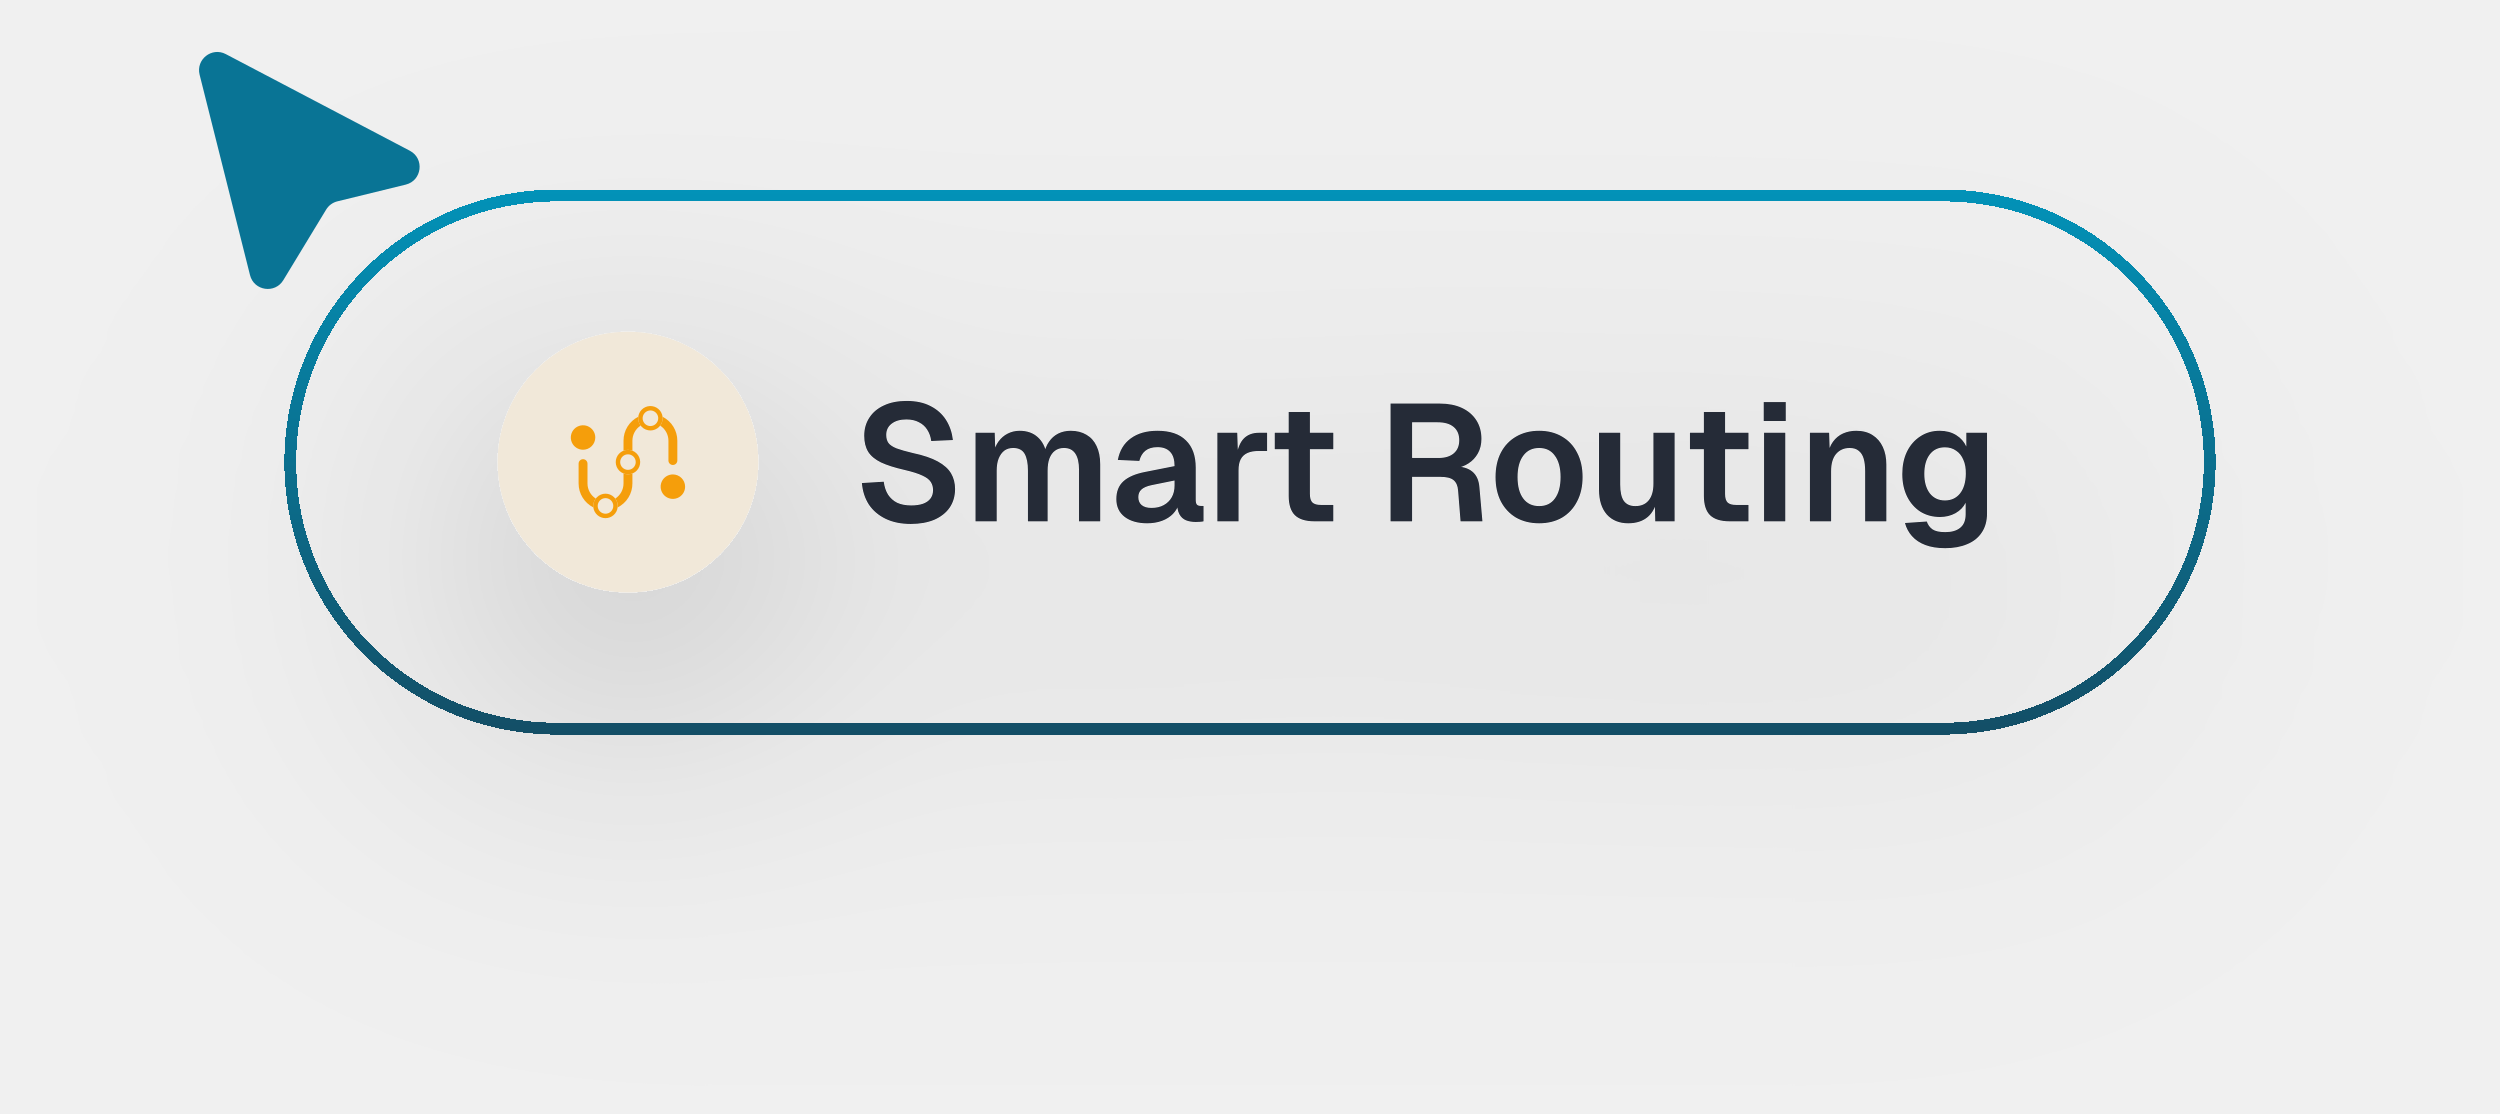
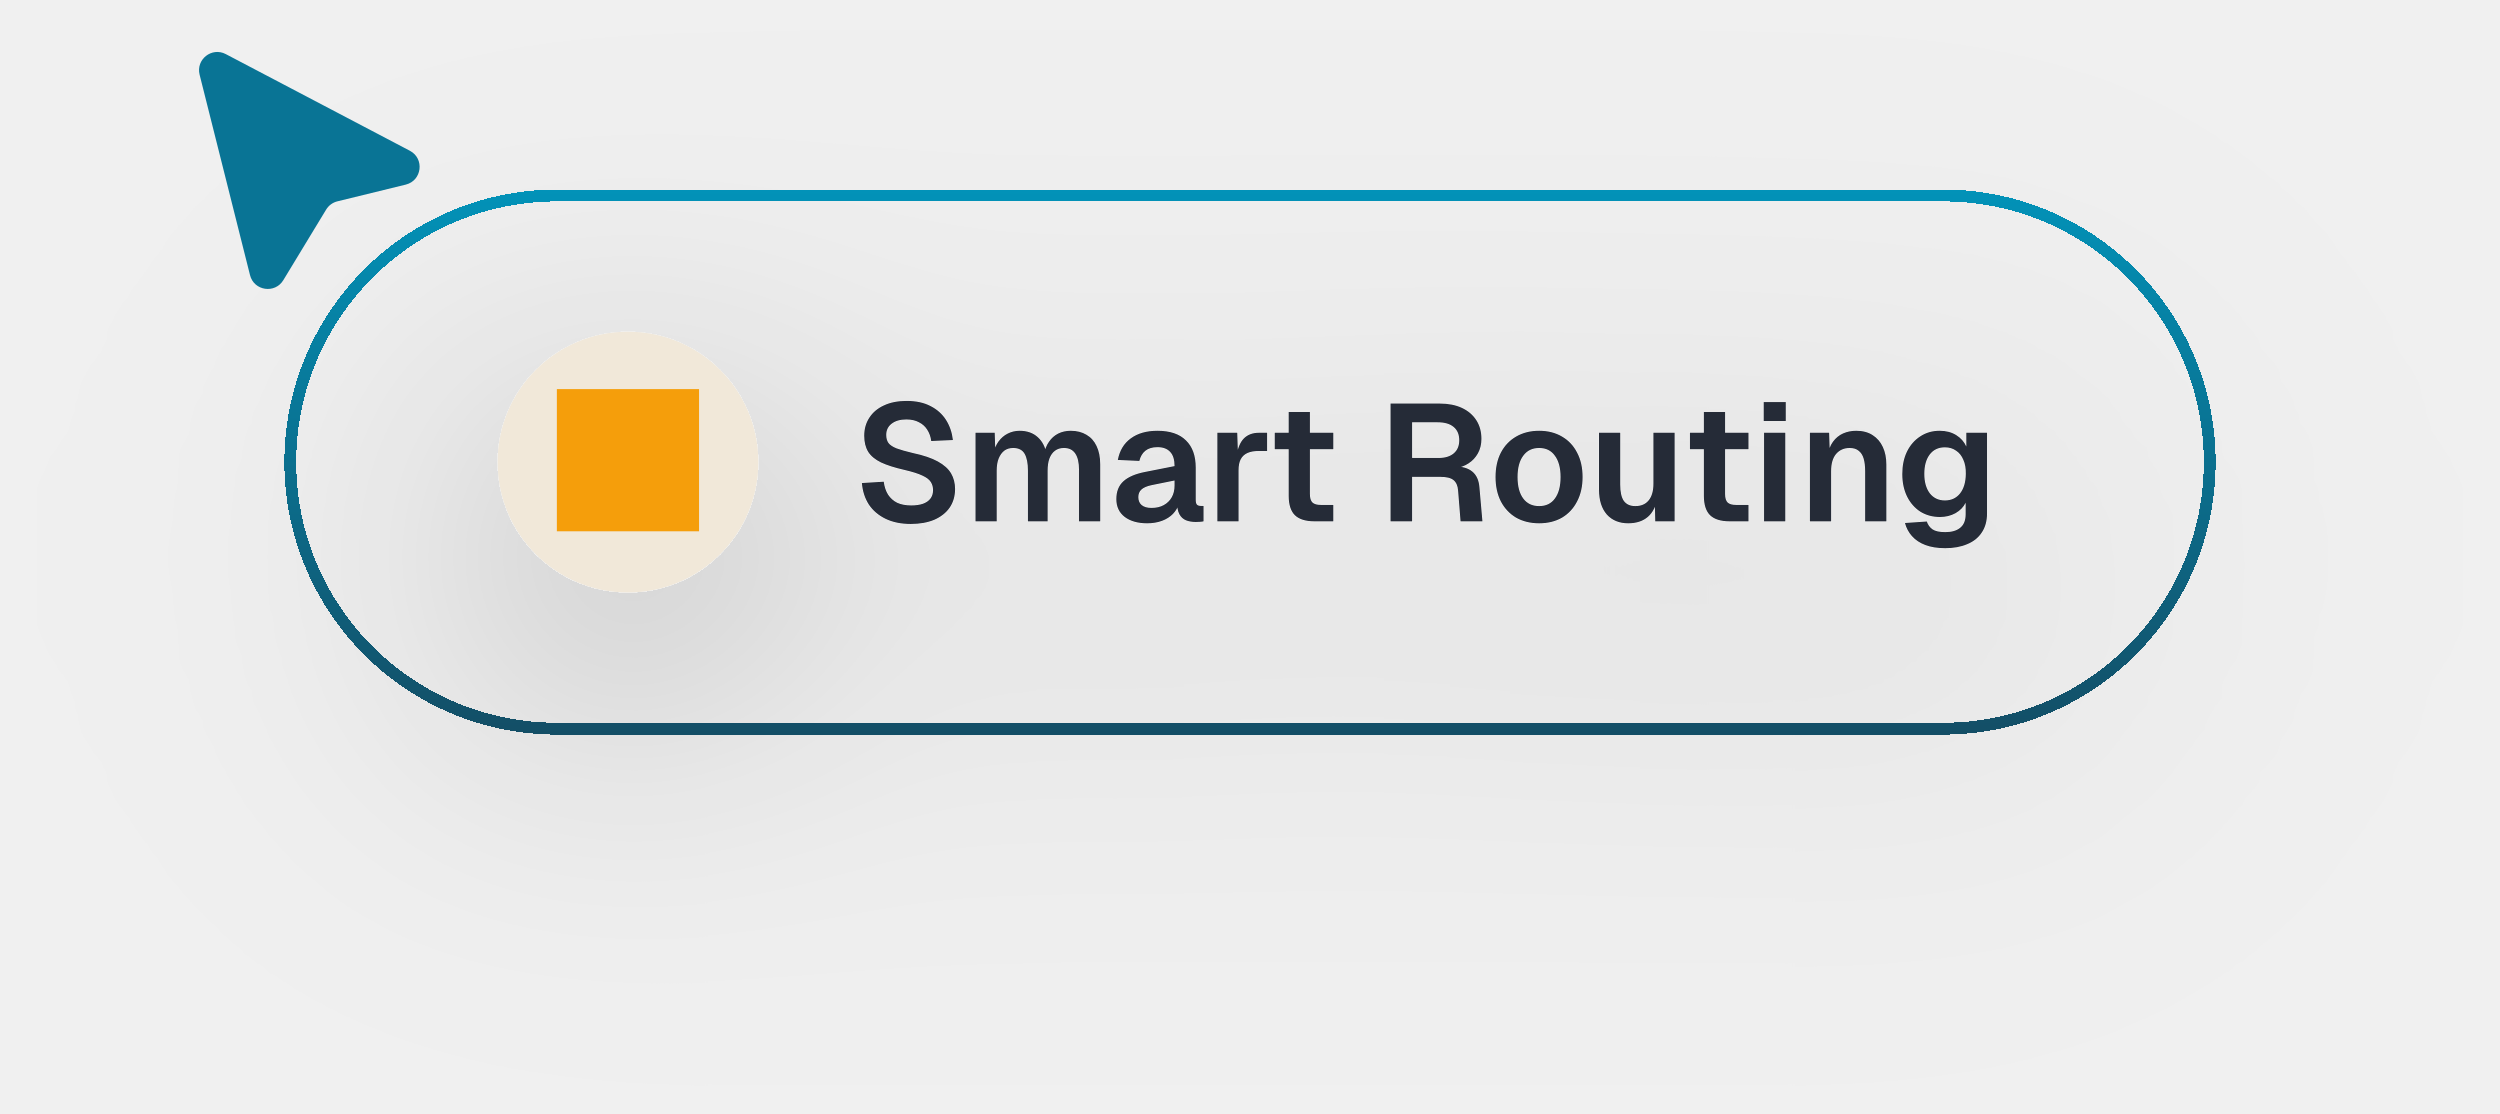
<svg xmlns="http://www.w3.org/2000/svg" width="211" height="94" viewBox="0 0 211 94" fill="none">
  <g filter="url(#filter0_d_1_5332)">
    <rect x="24.5" y="16.5" width="162" height="45" rx="22.5" stroke="url(#paint0_linear_1_5332)" shape-rendering="crispEdges" />
    <rect x="42" y="28" width="22" height="22" rx="11" fill="#F59E0B" fill-opacity="0.102" />
-     <g clip-path="url(#clip0_1_5332)">
-       <path d="M51.101 41.666C50.828 41.668 50.566 41.778 50.373 41.972C50.18 42.166 50.071 42.428 50.07 42.701C50.07 42.743 50.074 42.784 50.078 42.825C50.109 43.076 50.23 43.306 50.419 43.473C50.608 43.64 50.851 43.732 51.104 43.732C51.356 43.732 51.599 43.64 51.788 43.473C51.977 43.306 52.099 43.076 52.129 42.825C52.133 42.784 52.137 42.743 52.137 42.701C52.136 42.427 52.026 42.164 51.832 41.971C51.638 41.777 51.376 41.667 51.101 41.666ZM51.101 43.357C51.015 43.357 50.929 43.34 50.85 43.306C50.77 43.273 50.697 43.224 50.637 43.163C50.576 43.102 50.528 43.029 50.495 42.949C50.462 42.869 50.445 42.784 50.445 42.697C50.446 42.611 50.463 42.525 50.496 42.446C50.529 42.366 50.578 42.294 50.639 42.233C50.701 42.172 50.773 42.123 50.853 42.091C50.933 42.058 51.019 42.041 51.105 42.041C51.192 42.041 51.277 42.059 51.357 42.092C51.437 42.125 51.509 42.174 51.57 42.235C51.631 42.297 51.679 42.369 51.712 42.449C51.745 42.529 51.762 42.615 51.761 42.701C51.761 43.064 51.467 43.358 51.105 43.358L51.101 43.357ZM55.921 35.175C55.889 34.914 55.758 34.676 55.556 34.508C55.354 34.34 55.096 34.256 54.834 34.271C54.572 34.287 54.325 34.402 54.145 34.593C53.965 34.783 53.864 35.036 53.862 35.298C53.862 35.572 53.971 35.835 54.165 36.029C54.359 36.222 54.621 36.331 54.895 36.331C55.169 36.331 55.432 36.222 55.626 36.029C55.819 35.835 55.928 35.572 55.928 35.298C55.929 35.257 55.925 35.216 55.921 35.175ZM54.898 35.959C54.768 35.959 54.641 35.921 54.532 35.849C54.424 35.777 54.339 35.675 54.289 35.554C54.239 35.434 54.226 35.302 54.251 35.174C54.276 35.047 54.338 34.929 54.43 34.837C54.521 34.745 54.638 34.682 54.766 34.656C54.894 34.63 55.026 34.643 55.146 34.692C55.267 34.742 55.37 34.826 55.442 34.934C55.515 35.041 55.554 35.169 55.554 35.299C55.554 35.473 55.485 35.64 55.362 35.764C55.239 35.888 55.073 35.958 54.898 35.959ZM53.375 38.039C53.249 37.989 53.114 37.966 52.979 37.968C52.843 37.971 52.71 38.001 52.586 38.055C52.462 38.109 52.349 38.188 52.256 38.285C52.162 38.383 52.088 38.498 52.039 38.624C51.99 38.751 51.966 38.885 51.969 39.021C51.971 39.156 52.001 39.29 52.055 39.414C52.11 39.538 52.188 39.65 52.286 39.744C52.383 39.837 52.499 39.911 52.625 39.96C52.751 40.01 52.886 40.033 53.021 40.031C53.156 40.028 53.29 39.998 53.414 39.944C53.538 39.89 53.65 39.811 53.744 39.714C53.838 39.616 53.911 39.501 53.961 39.374C54.01 39.248 54.034 39.114 54.031 38.978C54.028 38.843 53.999 38.709 53.944 38.585C53.89 38.461 53.812 38.349 53.714 38.255C53.616 38.162 53.501 38.088 53.375 38.039ZM53 39.656C52.826 39.656 52.659 39.587 52.536 39.464C52.413 39.341 52.344 39.174 52.344 39C52.344 38.826 52.413 38.659 52.536 38.536C52.659 38.413 52.826 38.344 53 38.344C53.174 38.344 53.341 38.413 53.464 38.536C53.587 38.659 53.656 38.826 53.656 39C53.656 39.174 53.587 39.341 53.464 39.464C53.341 39.587 53.174 39.656 53 39.656Z" fill="#F59E0B" />
-       <path d="M52.625 39.961V40.805C52.625 41.059 52.561 41.309 52.439 41.531C52.317 41.754 52.141 41.943 51.927 42.08C52.064 42.259 52.138 42.477 52.138 42.702C52.138 42.744 52.134 42.785 52.131 42.826C52.505 42.637 52.82 42.349 53.039 41.992C53.259 41.635 53.375 41.224 53.375 40.805V39.961C53.134 40.056 52.866 40.056 52.625 39.961ZM50.242 36.925C50.242 36.721 50.181 36.522 50.068 36.352C49.954 36.182 49.793 36.05 49.605 35.971C49.416 35.893 49.208 35.873 49.008 35.913C48.808 35.952 48.624 36.051 48.479 36.195C48.335 36.339 48.237 36.523 48.197 36.724C48.157 36.924 48.177 37.131 48.255 37.32C48.333 37.509 48.465 37.67 48.635 37.784C48.805 37.897 49.005 37.958 49.209 37.958C49.483 37.957 49.745 37.848 49.938 37.655C50.132 37.461 50.241 37.199 50.242 36.925ZM49.584 40.804V39.131C49.584 39.031 49.544 38.936 49.474 38.866C49.404 38.795 49.308 38.756 49.209 38.756C49.109 38.756 49.014 38.795 48.944 38.866C48.873 38.936 48.834 39.031 48.834 39.131V40.804C48.834 41.659 49.315 42.441 50.079 42.825C50.047 42.56 50.12 42.292 50.282 42.079C50.068 41.942 49.892 41.754 49.77 41.531C49.648 41.308 49.584 41.058 49.584 40.804ZM56.791 40.042C56.587 40.042 56.387 40.102 56.217 40.216C56.047 40.329 55.915 40.49 55.837 40.679C55.759 40.868 55.738 41.075 55.778 41.276C55.818 41.476 55.916 41.66 56.06 41.804C56.205 41.949 56.389 42.047 56.589 42.087C56.789 42.127 56.997 42.106 57.185 42.028C57.374 41.95 57.535 41.818 57.649 41.648C57.763 41.479 57.823 41.279 57.823 41.075C57.823 40.801 57.714 40.538 57.52 40.345C57.327 40.151 57.064 40.042 56.791 40.042ZM56.416 37.195V38.869C56.416 38.968 56.456 39.064 56.526 39.134C56.596 39.204 56.692 39.244 56.791 39.244C56.891 39.244 56.986 39.204 57.056 39.134C57.127 39.064 57.166 38.968 57.166 38.869V37.195C57.166 36.776 57.049 36.366 56.83 36.009C56.61 35.652 56.295 35.364 55.921 35.175C55.925 35.216 55.929 35.257 55.929 35.298C55.928 35.523 55.854 35.742 55.718 35.921C55.931 36.058 56.107 36.246 56.229 36.469C56.351 36.692 56.416 36.941 56.416 37.195ZM53.87 35.175C53.495 35.363 53.181 35.652 52.961 36.008C52.741 36.365 52.624 36.776 52.625 37.195V38.039C52.866 37.945 53.134 37.945 53.375 38.039V37.195C53.375 36.941 53.439 36.691 53.561 36.469C53.682 36.246 53.858 36.057 54.072 35.92C53.936 35.741 53.862 35.523 53.861 35.298C53.862 35.257 53.867 35.216 53.87 35.175Z" fill="#F59E0B" />
-     </g>
+     <path d="M47 44.84H59V32.84H47V44.84Z" fill="#F59E0B" />
    <path d="M76.872 44.224C76.051 44.224 75.341 44.079 74.744 43.79C74.147 43.501 73.675 43.099 73.33 42.586C72.994 42.063 72.798 41.457 72.742 40.766L74.59 40.654C74.646 41.083 74.767 41.447 74.954 41.746C75.15 42.045 75.407 42.273 75.724 42.432C76.051 42.581 76.443 42.656 76.9 42.656C77.292 42.656 77.623 42.609 77.894 42.516C78.174 42.413 78.384 42.269 78.524 42.082C78.673 41.886 78.748 41.648 78.748 41.368C78.748 41.116 78.687 40.892 78.566 40.696C78.445 40.491 78.211 40.309 77.866 40.15C77.521 39.982 77.007 39.819 76.326 39.66C75.505 39.473 74.847 39.263 74.352 39.03C73.857 38.787 73.498 38.489 73.274 38.134C73.05 37.77 72.938 37.317 72.938 36.776C72.938 36.197 73.083 35.689 73.372 35.25C73.661 34.802 74.072 34.457 74.604 34.214C75.136 33.962 75.775 33.836 76.522 33.836C77.315 33.836 77.987 33.981 78.538 34.27C79.089 34.55 79.523 34.937 79.84 35.432C80.157 35.927 80.353 36.496 80.428 37.14L78.594 37.224C78.547 36.86 78.435 36.543 78.258 36.272C78.09 36.001 77.857 35.791 77.558 35.642C77.269 35.483 76.914 35.404 76.494 35.404C75.971 35.404 75.556 35.525 75.248 35.768C74.949 36.001 74.8 36.314 74.8 36.706C74.8 36.977 74.861 37.201 74.982 37.378C75.113 37.555 75.341 37.709 75.668 37.84C75.995 37.961 76.452 38.092 77.04 38.232C77.927 38.419 78.631 38.657 79.154 38.946C79.677 39.235 80.05 39.571 80.274 39.954C80.498 40.337 80.61 40.775 80.61 41.27C80.61 41.877 80.456 42.404 80.148 42.852C79.84 43.291 79.406 43.631 78.846 43.874C78.286 44.107 77.628 44.224 76.872 44.224ZM82.332 44V36.524H83.956L84.012 38.358L83.844 38.274C83.928 37.873 84.072 37.532 84.278 37.252C84.492 36.963 84.749 36.743 85.048 36.594C85.356 36.435 85.692 36.356 86.056 36.356C86.69 36.356 87.204 36.538 87.596 36.902C87.988 37.257 88.235 37.747 88.338 38.372H88.1C88.184 37.933 88.328 37.569 88.534 37.28C88.739 36.981 88.996 36.753 89.304 36.594C89.621 36.435 89.976 36.356 90.368 36.356C90.881 36.356 91.324 36.468 91.698 36.692C92.071 36.907 92.356 37.224 92.552 37.644C92.757 38.064 92.86 38.582 92.86 39.198V44H91.068V39.66C91.068 39.044 90.96 38.582 90.746 38.274C90.54 37.966 90.223 37.812 89.794 37.812C89.504 37.812 89.257 37.887 89.052 38.036C88.846 38.185 88.688 38.405 88.576 38.694C88.473 38.974 88.422 39.315 88.422 39.716V44H86.756V39.716C86.756 39.1 86.662 38.629 86.476 38.302C86.289 37.975 85.967 37.812 85.51 37.812C85.22 37.812 84.973 37.887 84.768 38.036C84.572 38.185 84.413 38.405 84.292 38.694C84.18 38.974 84.124 39.315 84.124 39.716V44H82.332ZM96.82 44.168C96.036 44.168 95.406 43.991 94.93 43.636C94.454 43.272 94.216 42.768 94.216 42.124C94.216 41.48 94.417 40.976 94.818 40.612C95.219 40.248 95.831 39.987 96.652 39.828L99.13 39.338C99.13 38.806 99.009 38.409 98.766 38.148C98.523 37.877 98.164 37.742 97.688 37.742C97.259 37.742 96.918 37.845 96.666 38.05C96.423 38.246 96.255 38.531 96.162 38.904L94.342 38.82C94.491 38.027 94.855 37.42 95.434 37C96.013 36.571 96.764 36.356 97.688 36.356C98.752 36.356 99.555 36.627 100.096 37.168C100.647 37.7 100.922 38.465 100.922 39.464V42.18C100.922 42.376 100.955 42.511 101.02 42.586C101.095 42.661 101.202 42.698 101.342 42.698H101.58V44C101.524 44.019 101.431 44.033 101.3 44.042C101.179 44.051 101.053 44.056 100.922 44.056C100.614 44.056 100.339 44.009 100.096 43.916C99.853 43.813 99.667 43.641 99.536 43.398C99.405 43.146 99.34 42.805 99.34 42.376L99.494 42.488C99.419 42.815 99.256 43.109 99.004 43.37C98.761 43.622 98.453 43.818 98.08 43.958C97.707 44.098 97.287 44.168 96.82 44.168ZM97.184 42.866C97.585 42.866 97.931 42.787 98.22 42.628C98.509 42.469 98.733 42.25 98.892 41.97C99.051 41.69 99.13 41.359 99.13 40.976V40.556L97.198 40.948C96.797 41.032 96.507 41.158 96.33 41.326C96.162 41.485 96.078 41.695 96.078 41.956C96.078 42.245 96.171 42.469 96.358 42.628C96.554 42.787 96.829 42.866 97.184 42.866ZM102.744 44V36.524H104.424L104.494 38.596L104.34 38.568C104.452 37.849 104.662 37.331 104.97 37.014C105.287 36.687 105.716 36.524 106.258 36.524H106.944V38.064H106.244C105.861 38.064 105.544 38.12 105.292 38.232C105.04 38.344 104.848 38.521 104.718 38.764C104.596 38.997 104.536 39.305 104.536 39.688V44H102.744ZM110.935 44C110.188 44 109.638 43.827 109.283 43.482C108.938 43.137 108.765 42.595 108.765 41.858V34.774H110.557V41.69C110.557 42.035 110.632 42.278 110.781 42.418C110.93 42.549 111.164 42.614 111.481 42.614H112.531V44H110.935ZM107.589 37.91V36.524H112.531V37.91H107.589ZM117.362 44V34.06H121.52C122.239 34.06 122.86 34.181 123.382 34.424C123.905 34.667 124.311 35.012 124.6 35.46C124.89 35.908 125.034 36.435 125.034 37.042C125.034 37.499 124.936 37.905 124.74 38.26C124.544 38.615 124.278 38.899 123.942 39.114C123.616 39.329 123.252 39.459 122.85 39.506L122.78 39.366C123.424 39.366 123.919 39.511 124.264 39.8C124.619 40.089 124.82 40.533 124.866 41.13L125.118 44H123.27L123.06 41.396C123.032 41.004 122.906 40.715 122.682 40.528C122.458 40.341 122.085 40.248 121.562 40.248H119.182V44H117.362ZM119.182 38.652H121.408C121.959 38.652 122.388 38.521 122.696 38.26C123.004 37.999 123.158 37.63 123.158 37.154C123.158 36.669 123 36.295 122.682 36.034C122.374 35.773 121.922 35.642 121.324 35.642H119.182V38.652ZM129.904 44.168C129.166 44.168 128.518 44.009 127.958 43.692C127.407 43.365 126.978 42.908 126.67 42.32C126.371 41.732 126.222 41.046 126.222 40.262C126.222 39.469 126.371 38.783 126.67 38.204C126.978 37.616 127.407 37.163 127.958 36.846C128.518 36.519 129.166 36.356 129.904 36.356C130.641 36.356 131.285 36.519 131.836 36.846C132.386 37.163 132.811 37.616 133.11 38.204C133.418 38.783 133.572 39.469 133.572 40.262C133.572 41.046 133.418 41.732 133.11 42.32C132.811 42.908 132.386 43.365 131.836 43.692C131.285 44.009 130.641 44.168 129.904 44.168ZM129.904 42.712C130.482 42.712 130.926 42.497 131.234 42.068C131.551 41.639 131.71 41.037 131.71 40.262C131.71 39.497 131.551 38.899 131.234 38.47C130.926 38.031 130.482 37.812 129.904 37.812C129.325 37.812 128.877 38.031 128.56 38.47C128.242 38.899 128.084 39.497 128.084 40.262C128.084 41.037 128.242 41.639 128.56 42.068C128.877 42.497 129.325 42.712 129.904 42.712ZM137.419 44.168C136.663 44.168 136.061 43.921 135.613 43.426C135.174 42.922 134.955 42.227 134.955 41.34V36.524H136.747V40.892C136.747 41.517 136.849 41.979 137.055 42.278C137.269 42.567 137.591 42.712 138.021 42.712C138.506 42.712 138.879 42.553 139.141 42.236C139.411 41.909 139.547 41.438 139.547 40.822V36.524H141.339V44H139.701L139.659 41.942L139.883 42.012C139.771 42.721 139.505 43.258 139.085 43.622C138.665 43.986 138.109 44.168 137.419 44.168ZM145.976 44C145.229 44 144.679 43.827 144.324 43.482C143.979 43.137 143.806 42.595 143.806 41.858V34.774H145.598V41.69C145.598 42.035 145.673 42.278 145.822 42.418C145.971 42.549 146.205 42.614 146.522 42.614H147.572V44H145.976ZM142.63 37.91V36.524H147.572V37.91H142.63ZM148.886 44V36.524H150.678V44H148.886ZM148.858 35.53V33.934H150.72V35.53H148.858ZM152.755 44V36.524H154.379L154.449 38.624L154.239 38.54C154.314 38.017 154.468 37.597 154.701 37.28C154.935 36.963 155.219 36.729 155.555 36.58C155.891 36.431 156.26 36.356 156.661 36.356C157.212 36.356 157.674 36.477 158.047 36.72C158.43 36.963 158.719 37.299 158.915 37.728C159.111 38.148 159.209 38.638 159.209 39.198V44H157.417V39.772C157.417 39.352 157.375 38.997 157.291 38.708C157.207 38.419 157.067 38.199 156.871 38.05C156.685 37.891 156.433 37.812 156.115 37.812C155.639 37.812 155.257 37.98 154.967 38.316C154.687 38.652 154.547 39.137 154.547 39.772V44H152.755ZM164.178 46.268C163.525 46.268 162.965 46.179 162.498 46.002C162.031 45.825 161.653 45.573 161.364 45.246C161.084 44.929 160.888 44.56 160.776 44.14L162.624 44.014C162.717 44.294 162.876 44.513 163.1 44.672C163.333 44.831 163.693 44.91 164.178 44.91C164.729 44.91 165.153 44.784 165.452 44.532C165.751 44.289 165.9 43.907 165.9 43.384V42.432C165.723 42.796 165.438 43.09 165.046 43.314C164.654 43.529 164.215 43.636 163.73 43.636C163.114 43.636 162.563 43.487 162.078 43.188C161.602 42.88 161.229 42.455 160.958 41.914C160.687 41.363 160.552 40.729 160.552 40.01C160.552 39.291 160.683 38.661 160.944 38.12C161.215 37.569 161.588 37.14 162.064 36.832C162.54 36.515 163.086 36.356 163.702 36.356C164.243 36.356 164.71 36.477 165.102 36.72C165.494 36.963 165.779 37.285 165.956 37.686V36.524H167.706V43.342C167.706 43.977 167.557 44.513 167.258 44.952C166.969 45.391 166.558 45.717 166.026 45.932C165.503 46.156 164.887 46.268 164.178 46.268ZM164.15 42.236C164.682 42.236 165.107 42.04 165.424 41.648C165.741 41.247 165.905 40.696 165.914 39.996C165.923 39.529 165.853 39.133 165.704 38.806C165.564 38.47 165.359 38.213 165.088 38.036C164.827 37.849 164.514 37.756 164.15 37.756C163.599 37.756 163.17 37.961 162.862 38.372C162.563 38.773 162.414 39.315 162.414 39.996C162.414 40.677 162.568 41.223 162.876 41.634C163.193 42.035 163.618 42.236 164.15 42.236Z" fill="#252B37" />
  </g>
  <path d="M21.102 23.223L16.847 6.305C16.522 5.014 17.878 3.947 19.056 4.566L34.591 12.723C35.847 13.382 35.62 15.245 34.242 15.582L28.476 16.993C28.079 17.09 27.738 17.341 27.526 17.69L23.912 23.646C23.203 24.815 21.436 24.549 21.102 23.223Z" fill="#097495" />
  <defs>
    <filter id="filter0_d_1_5332" x="0" y="0" width="211" height="94" filterUnits="userSpaceOnUse" color-interpolation-filters="sRGB">
      <feFlood flood-opacity="0" result="BackgroundImageFix" />
      <feColorMatrix in="SourceAlpha" type="matrix" values="0 0 0 0 0 0 0 0 0 0 0 0 0 0 0 0 0 0 127 0" result="hardAlpha" />
      <feOffset dy="8" />
      <feGaussianBlur stdDeviation="12" />
      <feComposite in2="hardAlpha" operator="out" />
      <feColorMatrix type="matrix" values="0 0 0 0 0 0 0 0 0 0 0 0 0 0 0 0 0 0 0.251 0" />
      <feBlend mode="normal" in2="BackgroundImageFix" result="effect1_dropShadow_1_5332" />
      <feBlend mode="normal" in="SourceGraphic" in2="effect1_dropShadow_1_5332" result="shape" />
    </filter>
    <linearGradient id="paint0_linear_1_5332" x1="105.5" y1="16" x2="105.5" y2="62" gradientUnits="userSpaceOnUse">
      <stop stop-color="#0292B8" />
      <stop offset="1" stop-color="#134E66" />
    </linearGradient>
-     <clipPath id="clip0_1_5332">
-       <rect width="12" height="12" fill="white" transform="translate(47 33)" />
-     </clipPath>
  </defs>
</svg>
